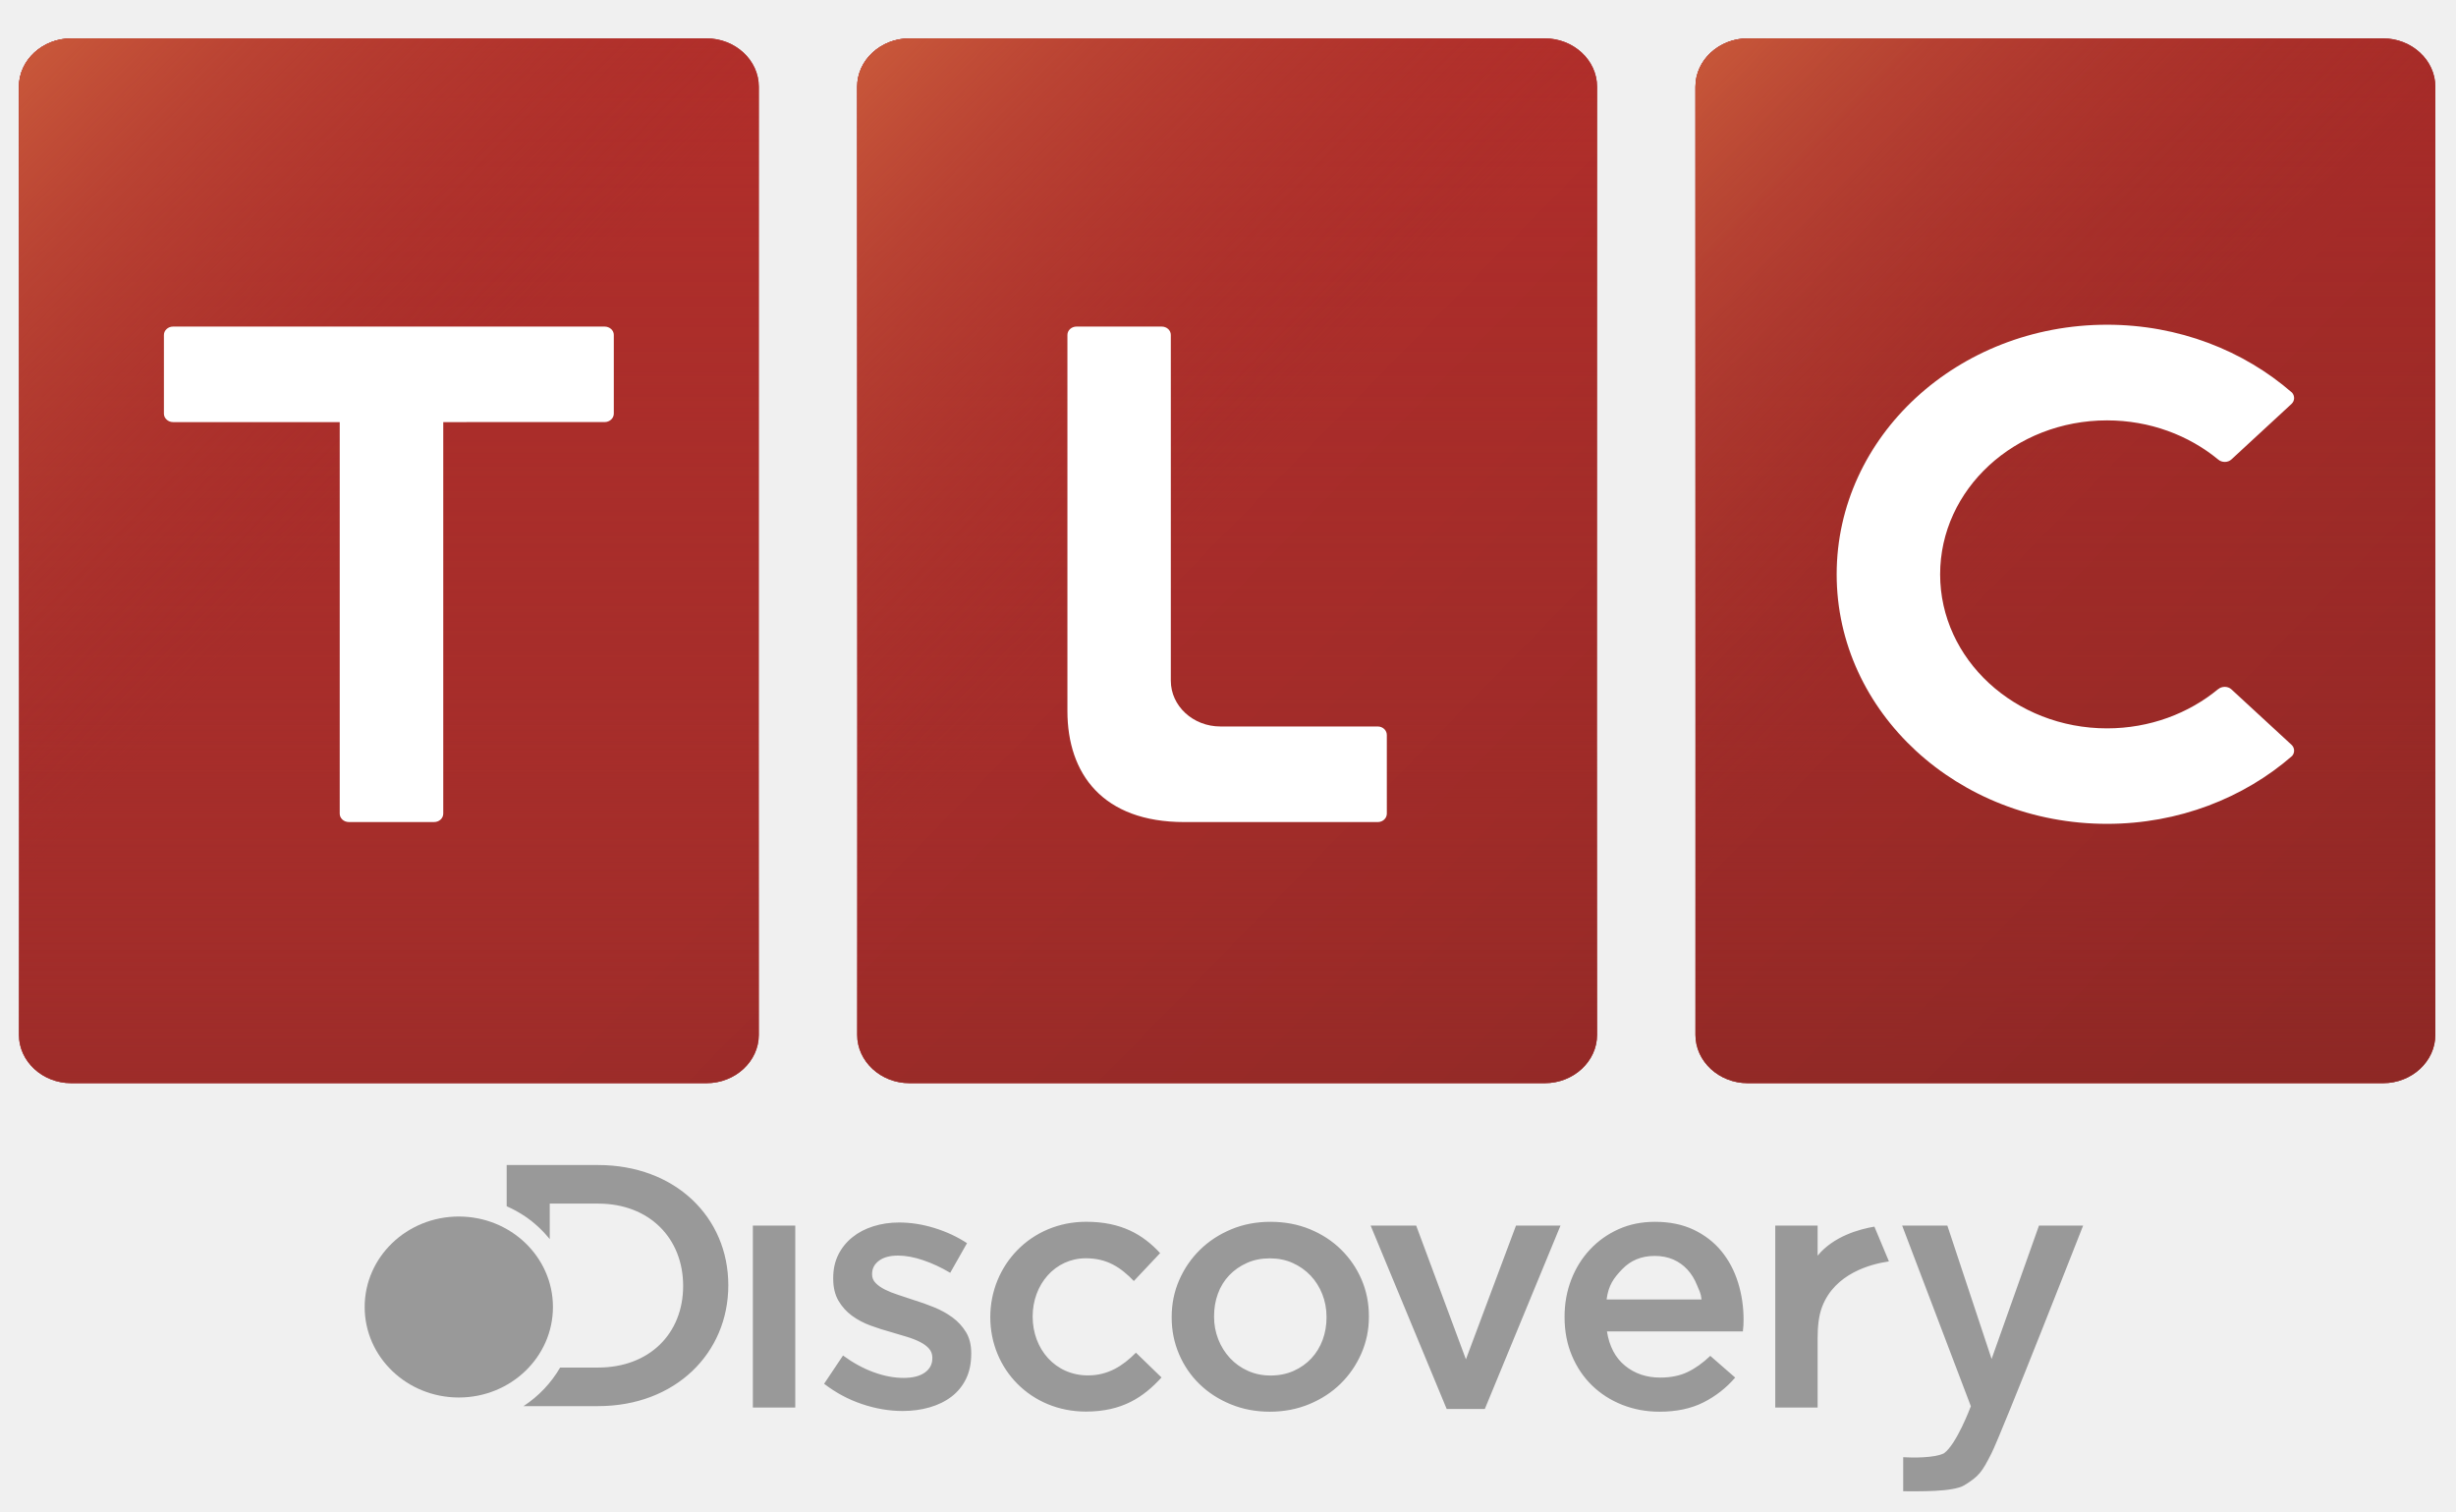
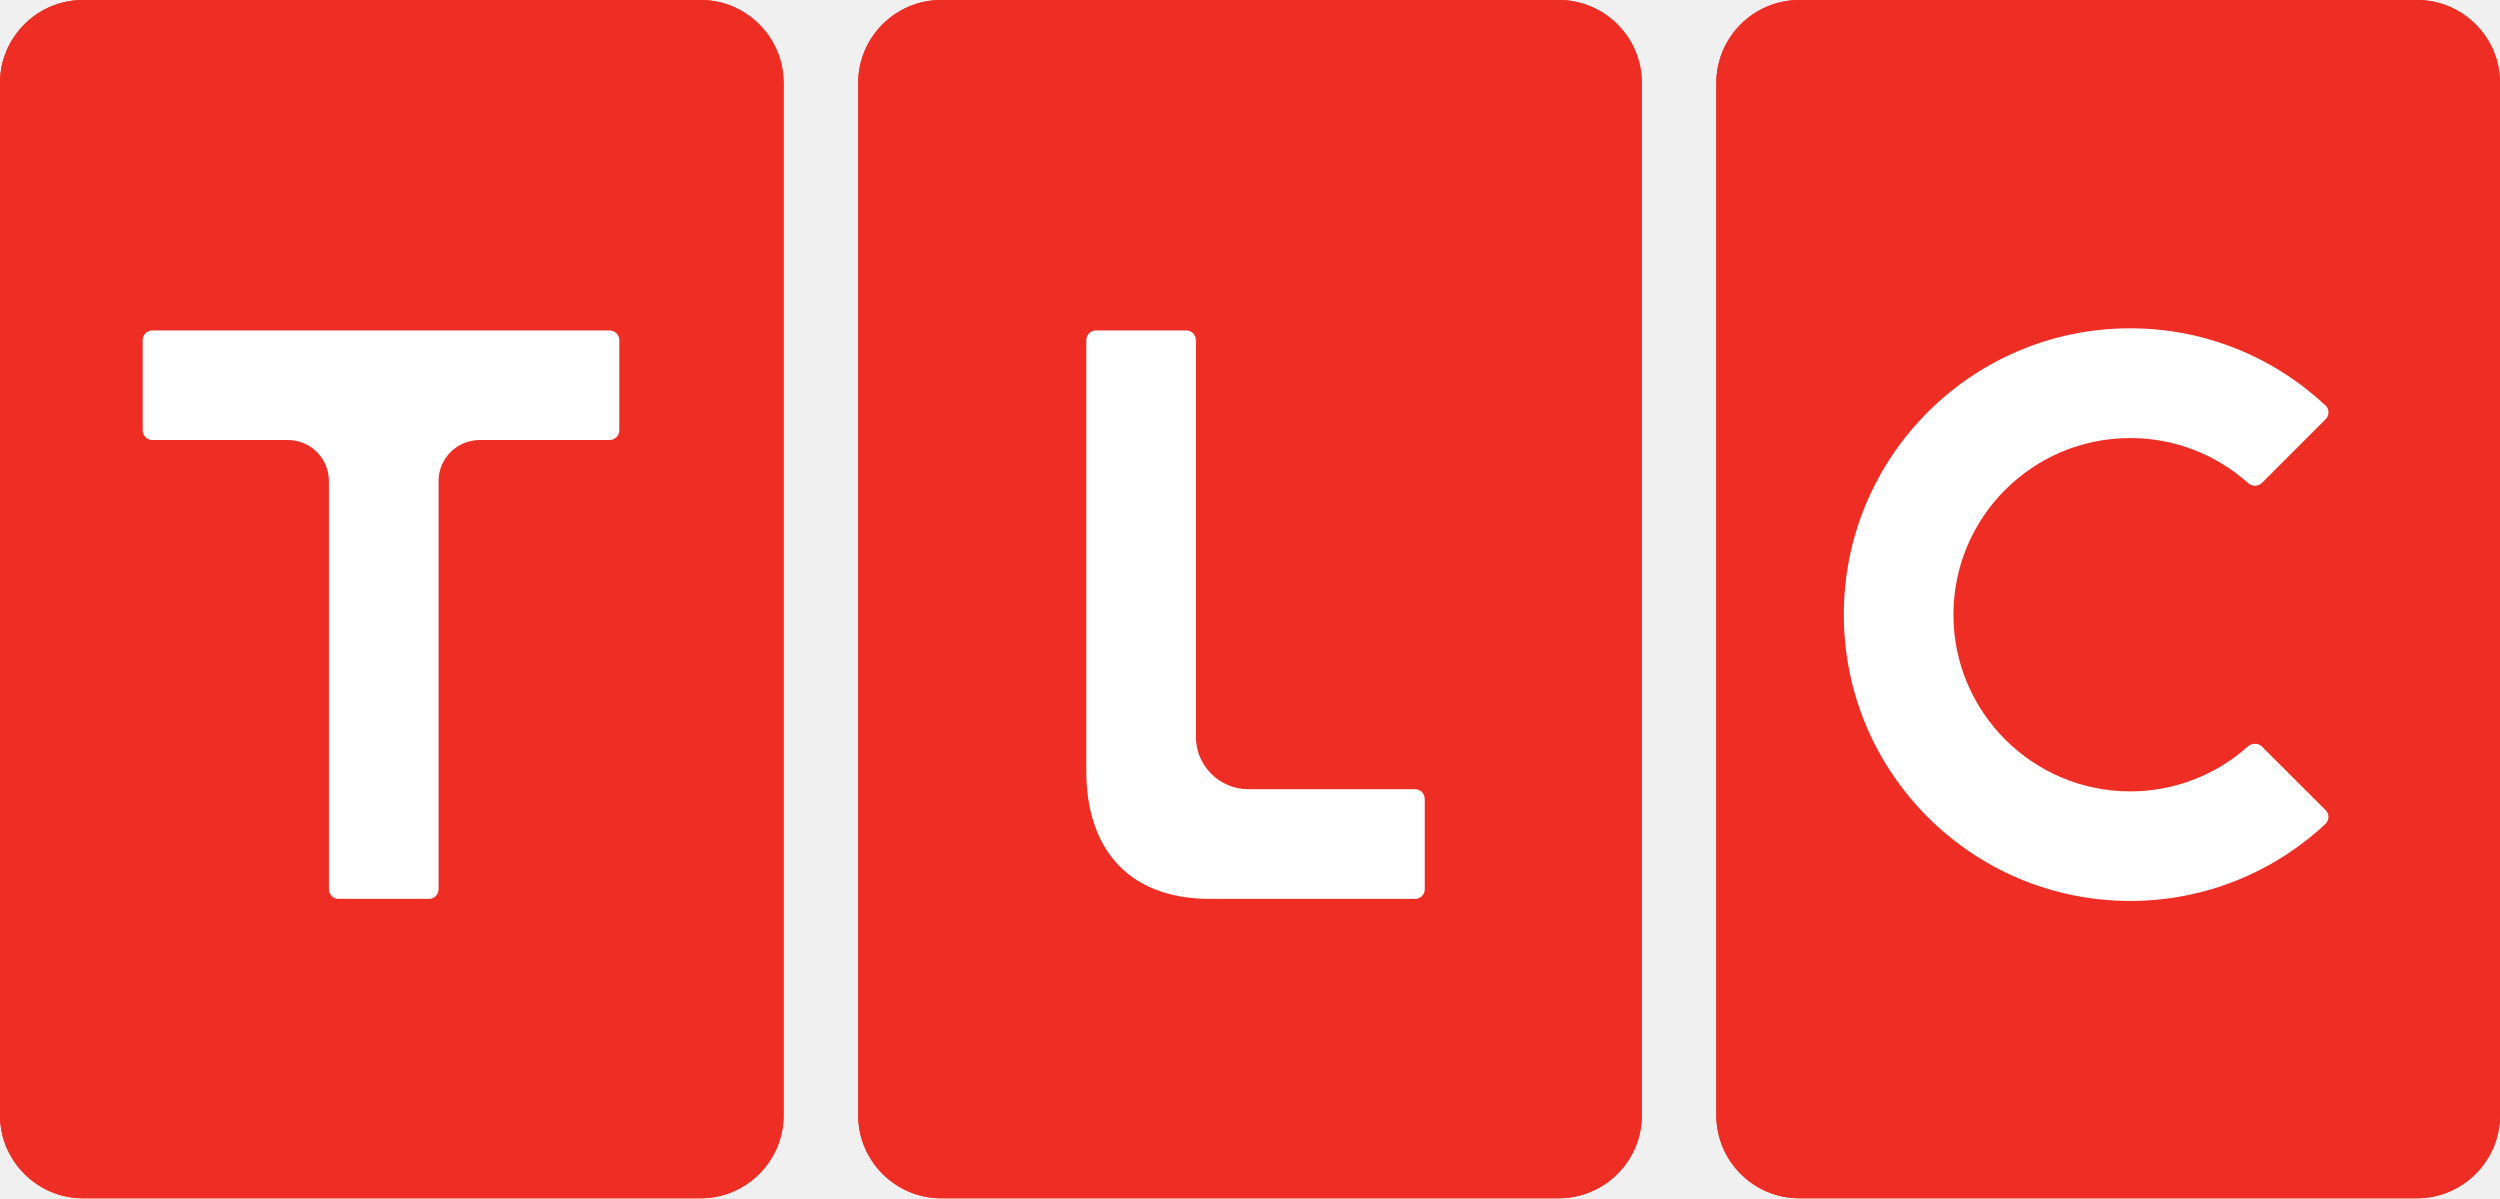
- <svg xmlns="http://www.w3.org/2000/svg" xmlns:xlink="http://www.w3.org/1999/xlink" version="1.1" x="0px" y="0px" width="91" height="56" viewBox="0 0 91 56" enable-background="new 0 0 633 275" xml:space="preserve" id="svg2">
-   <defs id="defs130">
-     <clipPath id="id7-1-1">
-       <path id="path2188-7-7" d="M 0,168.93 0,0 l 791.758,0 0,168.93 -791.758,0 z" clip-rule="nonzero" />
-     </clipPath>
-   </defs>
-   <g id="TLC_x5F_LOGO" transform="matrix(0.1436071,0,0,0.1467538,0.1401524,0.6879128)">
-     <g id="C_13_">
-       <g id="plate">
-         <path id="C_x5F_base_8_" d="M 627.366,17.205 C 627.366,10.493 621.288,5 613.857,5 H 449.973 c -7.429,0 -13.506,5.493 -13.506,12.205 v 239.368 c 0,6.715 6.078,12.207 13.506,12.207 h 163.884 c 7.432,0 13.509,-5.492 13.509,-12.207 V 17.205 z" style="fill:#a52d2a" />
-         <linearGradient id="C_x5F_upperlight1_1_" gradientUnits="userSpaceOnUse" x1="531.916" y1="4.999" x2="531.916" y2="268.78">
-           <stop offset="0" style="stop-color:#B22E2A" id="stop9" />
-           <stop offset="1" style="stop-color:#A52D2A;stop-opacity:0" id="stop11" />
-         </linearGradient>
-         <path id="C_x5F_upperlight1_8_" d="M 627.366,17.205 C 627.366,10.493 621.288,5 613.857,5 H 449.973 c -7.429,0 -13.506,5.493 -13.506,12.205 v 239.368 c 0,6.715 6.078,12.207 13.506,12.207 h 163.884 c 7.432,0 13.509,-5.492 13.509,-12.207 V 17.205 z" style="fill:url(#C_x5F_upperlight1_1_)" />
-         <linearGradient id="C_x5F_upperlight2_1_" gradientUnits="userSpaceOnUse" x1="422.011" y1="26.984" x2="641.821" y2="246.795">
-           <stop offset="0" style="stop-color:#C8573A" id="stop15" />
-           <stop offset="0.123" style="stop-color:#BD4A36;stop-opacity:0.738" id="stop17" />
-           <stop offset="0.469" style="stop-color:#A52D2A;stop-opacity:0" id="stop19" />
-         </linearGradient>
-         <path id="C_x5F_upperlight2_8_" d="M 627.366,17.205 C 627.366,10.493 621.288,5 613.857,5 H 449.973 c -7.429,0 -13.506,5.493 -13.506,12.205 v 239.368 c 0,6.715 6.078,12.207 13.506,12.207 h 163.884 c 7.432,0 13.509,-5.492 13.509,-12.207 V 17.205 z" style="fill:url(#C_x5F_upperlight2_1_)" />
-         <linearGradient id="C_x5F_lowershadow_1_" gradientUnits="userSpaceOnUse" x1="531.916" y1="268.779" x2="531.916" y2="5">
-           <stop offset="0" style="stop-color:#9D2C29" id="stop23" />
-           <stop offset="0.347" style="stop-color:#A52D2A;stop-opacity:0" id="stop25" />
-         </linearGradient>
-         <path id="C_x5F_lowershadow_8_" d="M 627.366,17.205 C 627.366,10.493 621.288,5 613.857,5 H 449.973 c -7.429,0 -13.506,5.493 -13.506,12.205 v 239.368 c 0,6.715 6.078,12.207 13.506,12.207 h 163.884 c 7.432,0 13.509,-5.492 13.509,-12.207 V 17.205 z" style="fill:url(#C_x5F_lowershadow_1_)" />
-         <g id="C_x5F_bottomrightshadow_8_">
-           <defs id="defs29">
-             <path id="C_x5F_base_x5F_key_8_" d="M 627.366,17.205 C 627.366,10.493 621.288,5 613.857,5 H 449.973 c -7.429,0 -13.506,5.493 -13.506,12.205 v 239.368 c 0,6.715 6.078,12.207 13.506,12.207 h 163.884 c 7.432,0 13.509,-5.492 13.509,-12.207 V 17.205 z" />
-           </defs>
-           <clipPath id="C_x5F_base_x5F_key_1_">
-             <use xlink:href="#C_x5F_base_x5F_key_8_" overflow="visible" id="use33" style="overflow:visible" x="0" y="0" width="633" height="275" />
-           </clipPath>
-           <linearGradient id="bottom_x5F_right_x5F_shadow_1_" gradientUnits="userSpaceOnUse" x1="77.843" y1="-100.904" x2="511.193" y2="332.446">
-             <stop offset="0.489" style="stop-color:#000000;stop-opacity:0" id="stop36" />
-             <stop offset="0.959" style="stop-color:#000000;stop-opacity:0.921" id="stop38" />
-             <stop offset="1" style="stop-color:#000000" id="stop40" />
-           </linearGradient>
-           <rect id="bottom_x5F_right_x5F_shadow_16_" x="3.906" y="5" clip-path="url(#C_x5F_base_x5F_key_1_)" width="623.461" height="263.779" style="opacity:0.1;fill:url(#bottom_x5F_right_x5F_shadow_1_)" />
-         </g>
+ <svg xmlns="http://www.w3.org/2000/svg" xmlns:xlink="http://www.w3.org/1999/xlink" version="1.0" id="Layer_1" x="0px" y="0px" width="184.546" height="88.454" viewBox="0 0 184.546 88.454" enable-background="new 0 0 200 97.333" xml:space="preserve">
+   <defs id="defs64" />
+   <g id="g3" transform="translate(-3.78,-3.934001)">
+     <g id="g5">
+       <g id="g7">
+         <path id="SVGID_3_" d="M 9.899,3.934 C 6.535,3.934 3.78,6.688 3.78,10.046 V 86.27 c 0,3.365 2.755,6.118 6.119,6.118 h 45.606 c 3.365,0 6.118,-2.753 6.118,-6.118 V 10.046 c 0,-3.358 -2.753,-6.112 -6.118,-6.112 H 9.899 z" style="fill:#ee2e24" />
      </g>
-       <path id="C_14_" d="m 590.293,183.374 -15.564,-14.043 c -0.91,-0.817 -2.483,-0.817 -3.423,0 l 0.021,-0.041 c -7.595,6.148 -17.668,9.907 -28.664,9.907 -23.759,0 -43.066,-17.441 -43.066,-38.88 0,-21.486 19.304,-38.874 43.064,-38.874 10.997,0 21.06,3.743 28.668,9.879 l -0.024,-0.024 c 0.939,0.84 2.513,0.84 3.423,0.024 l 15.564,-14.065 c 0.807,-0.77 0.845,-1.966 0.111,-2.812 -12.479,-10.63 -29.256,-17.152 -47.742,-17.152 -38.523,0 -69.757,28.212 -69.757,63.025 0.002,34.759 31.234,62.986 69.757,62.986 18.486,0 35.3,-6.534 47.742,-17.131 0.735,-0.815 0.697,-2.034 -0.11,-2.799" style="fill:#ffffff" />
-     </g>
-     <g id="L_13_">
-       <g id="plate_1_">
-         <path id="L_x5F_base_8_" d="m 411.085,17.205 c 0,-6.712 -6.079,-12.206 -13.51,-12.206 H 233.693 c -7.429,0 -13.508,5.493 -13.508,12.206 v 239.367 c 0,6.715 6.079,12.207 13.508,12.207 h 163.882 c 7.431,0 13.51,-5.492 13.51,-12.207 V 17.205 z" style="fill:#a52d2a" />
-         <linearGradient id="L_x5F_upperlight1_1_" gradientUnits="userSpaceOnUse" x1="315.635" y1="4.999" x2="315.635" y2="268.78">
-           <stop offset="0" style="stop-color:#B22E2A" id="stop48" />
-           <stop offset="1" style="stop-color:#A52D2A;stop-opacity:0" id="stop50" />
-         </linearGradient>
-         <path id="L_x5F_upperlight1_8_" d="m 411.085,17.205 c 0,-6.712 -6.079,-12.206 -13.51,-12.206 H 233.693 c -7.429,0 -13.508,5.493 -13.508,12.206 v 239.367 c 0,6.715 6.079,12.207 13.508,12.207 h 163.882 c 7.431,0 13.51,-5.492 13.51,-12.207 V 17.205 z" style="fill:url(#L_x5F_upperlight1_1_)" />
-         <linearGradient id="L_x5F_upperlight2_1_" gradientUnits="userSpaceOnUse" x1="205.73" y1="26.984" x2="425.54" y2="246.794">
-           <stop offset="0" style="stop-color:#C8573A" id="stop54" />
-           <stop offset="0.123" style="stop-color:#BD4A36;stop-opacity:0.738" id="stop56" />
-           <stop offset="0.469" style="stop-color:#A52D2A;stop-opacity:0" id="stop58" />
-         </linearGradient>
-         <path id="L_x5F_upperlight2_8_" d="m 411.085,17.205 c 0,-6.712 -6.079,-12.206 -13.51,-12.206 H 233.693 c -7.429,0 -13.508,5.493 -13.508,12.206 v 239.367 c 0,6.715 6.079,12.207 13.508,12.207 h 163.882 c 7.431,0 13.51,-5.492 13.51,-12.207 V 17.205 z" style="fill:url(#L_x5F_upperlight2_1_)" />
-         <linearGradient id="L_x5F_lowershadow_1_" gradientUnits="userSpaceOnUse" x1="315.635" y1="268.779" x2="315.635" y2="5">
-           <stop offset="0" style="stop-color:#9D2C29" id="stop62" />
-           <stop offset="0.347" style="stop-color:#A52D2A;stop-opacity:0" id="stop64" />
-         </linearGradient>
-         <path id="L_x5F_lowershadow_8_" d="m 411.085,17.205 c 0,-6.712 -6.079,-12.206 -13.51,-12.206 H 233.693 c -7.429,0 -13.508,5.493 -13.508,12.206 v 239.367 c 0,6.715 6.079,12.207 13.508,12.207 h 163.882 c 7.431,0 13.51,-5.492 13.51,-12.207 V 17.205 z" style="fill:url(#L_x5F_lowershadow_1_)" />
-         <g id="L_x5F_bottomrightshadow_8_">
-           <defs id="defs68">
-             <path id="L_x5F_base_x5F_key_8_" d="m 411.085,17.205 c 0,-6.712 -6.079,-12.206 -13.51,-12.206 H 233.693 c -7.429,0 -13.508,5.493 -13.508,12.206 v 239.367 c 0,6.715 6.079,12.207 13.508,12.207 h 163.882 c 7.431,0 13.51,-5.492 13.51,-12.207 V 17.205 z" />
-           </defs>
-           <clipPath id="L_x5F_base_x5F_key_1_">
-             <use xlink:href="#L_x5F_base_x5F_key_8_" overflow="visible" id="use72" style="overflow:visible" x="0" y="0" width="633" height="275" />
-           </clipPath>
-           <linearGradient id="bottom_x5F_right_x5F_shadow_2_" gradientUnits="userSpaceOnUse" x1="77.842" y1="-100.905" x2="511.193" y2="332.446">
-             <stop offset="0.489" style="stop-color:#000000;stop-opacity:0" id="stop75" />
-             <stop offset="0.959" style="stop-color:#000000;stop-opacity:0.921" id="stop77" />
-             <stop offset="1" style="stop-color:#000000" id="stop79" />
-           </linearGradient>
-           <rect id="bottom_x5F_right_x5F_shadow_15_" x="3.906" y="5" clip-path="url(#L_x5F_base_x5F_key_1_)" width="623.461" height="263.78" style="opacity:0.1;fill:url(#bottom_x5F_right_x5F_shadow_2_)" />
-         </g>
+       <g id="g10">
+         <defs id="defs12">
+           <path id="SVGID_1_" d="M 9.899,3.934 C 6.535,3.934 3.78,6.688 3.78,10.046 V 86.27 c 0,3.365 2.755,6.118 6.119,6.118 h 45.606 c 3.365,0 6.118,-2.753 6.118,-6.118 V 10.046 c 0,-3.358 -2.753,-6.112 -6.118,-6.112 H 9.899 z" />
+         </defs>
+         <clipPath id="SVGID_2_">
+           <use xlink:href="#SVGID_1_" overflow="visible" id="use16" style="overflow:visible" x="0" y="0" width="200" height="97.333" />
+         </clipPath>
+         <rect x="3.781" y="3.934" clip-path="url(#SVGID_2_)" width="57.843" height="88.454" id="rect18" style="fill:#ee2e24" />
      </g>
-       <path id="L_14_" d="m 354.488,178.72 h -40.581 c -7.078,0 -12.8,-5.175 -12.8,-11.562 V 79.865 c 0,-1.156 -1.034,-2.104 -2.353,-2.104 L 276.782,77.76 c -1.295,0 -2.353,0.946 -2.353,2.104 v 94.956 c 0,15.841 9.098,28.035 30.168,28.035 h 49.89 c 1.334,0 2.353,-0.963 2.355,-2.146 l -0.002,-19.842 c 0,-1.164 -1.018,-2.144 -2.352,-2.147" style="fill:#ffffff" />
-     </g>
-     <g id="T_13_">
-       <g id="plate_2_">
-         <path id="T_x5F_base_24_" d="m 194.804,256.572 c 0,6.715 -6.078,12.207 -13.507,12.207 H 17.412 c -7.429,0 -13.507,-5.492 -13.507,-12.207 V 17.205 C 3.904,10.493 9.983,5 17.412,5 h 163.885 c 7.429,0 13.507,5.493 13.507,12.206 v 239.366 z" style="fill:#a52d2a" />
-         <linearGradient id="T_x5F_upperlight1_1_" gradientUnits="userSpaceOnUse" x1="99.354" y1="4.999" x2="99.354" y2="268.78">
-           <stop offset="0" style="stop-color:#B22E2A" id="stop87" />
-           <stop offset="1" style="stop-color:#A52D2A;stop-opacity:0" id="stop89" />
-         </linearGradient>
-         <path id="T_x5F_upperlight1_24_" d="m 194.804,256.572 c 0,6.715 -6.078,12.207 -13.507,12.207 H 17.412 c -7.429,0 -13.507,-5.492 -13.507,-12.207 V 17.205 C 3.904,10.493 9.983,5 17.412,5 h 163.885 c 7.429,0 13.507,5.493 13.507,12.206 v 239.366 z" style="fill:url(#T_x5F_upperlight1_1_)" />
-         <linearGradient id="T_x5F_upperlight2_1_" gradientUnits="userSpaceOnUse" x1="-10.551" y1="26.984" x2="209.26" y2="246.795">
-           <stop offset="0" style="stop-color:#C8573A" id="stop93" />
-           <stop offset="0.123" style="stop-color:#BD4A36;stop-opacity:0.738" id="stop95" />
-           <stop offset="0.469" style="stop-color:#A52D2A;stop-opacity:0" id="stop97" />
-         </linearGradient>
-         <path id="T_x5F_upperlight2_24_" d="m 194.804,256.572 c 0,6.715 -6.078,12.207 -13.507,12.207 H 17.412 c -7.429,0 -13.507,-5.492 -13.507,-12.207 V 17.205 C 3.904,10.493 9.983,5 17.412,5 h 163.885 c 7.429,0 13.507,5.493 13.507,12.206 v 239.366 z" style="fill:url(#T_x5F_upperlight2_1_)" />
-         <linearGradient id="T_x5F_lowershadow_1_" gradientUnits="userSpaceOnUse" x1="99.354" y1="268.779" x2="99.354" y2="5">
-           <stop offset="0" style="stop-color:#9D2C29" id="stop101" />
-           <stop offset="0.347" style="stop-color:#A52D2A;stop-opacity:0" id="stop103" />
-         </linearGradient>
-         <path id="T_x5F_lowershadow_24_" d="m 194.804,256.572 c 0,6.715 -6.078,12.207 -13.507,12.207 H 17.412 c -7.429,0 -13.507,-5.492 -13.507,-12.207 V 17.205 C 3.904,10.493 9.983,5 17.412,5 h 163.885 c 7.429,0 13.507,5.493 13.507,12.206 v 239.366 z" style="fill:url(#T_x5F_lowershadow_1_)" />
-         <g id="T_x5F_bottomrightshadow_24_">
-           <defs id="defs107">
-             <path id="T_x5F_base_x5F_key_24_" d="m 194.804,256.572 c 0,6.715 -6.078,12.207 -13.507,12.207 H 17.412 c -7.429,0 -13.507,-5.492 -13.507,-12.207 V 17.205 C 3.904,10.493 9.983,5 17.412,5 h 163.885 c 7.429,0 13.507,5.493 13.507,12.206 v 239.366 z" />
-           </defs>
-           <clipPath id="T_x5F_base_x5F_key_1_">
-             <use xlink:href="#T_x5F_base_x5F_key_24_" overflow="visible" id="use111" style="overflow:visible" x="0" y="0" width="633" height="275" />
-           </clipPath>
-           <linearGradient id="SVGID_1_" gradientUnits="userSpaceOnUse" x1="77.841" y1="-100.905" x2="511.191" y2="332.445">
-             <stop offset="0.489" style="stop-color:#000000;stop-opacity:0" id="stop114" />
-             <stop offset="0.959" style="stop-color:#000000;stop-opacity:0.921" id="stop116" />
-             <stop offset="1" style="stop-color:#000000" id="stop118" />
-           </linearGradient>
-           <rect x="3.904" y="5" clip-path="url(#T_x5F_base_x5F_key_1_)" width="623.461" height="263.78" id="rect120" style="opacity:0.1;fill:url(#SVGID_1_)" />
-         </g>
-       </g>
-       <path id="T_14_" d="M 155.022,77.762 H 43.678 c -1.285,0 -2.361,0.95 -2.36,2.109 l -10e-4,19.88 c 0,1.172 1.076,2.128 2.361,2.126 h 42.997 v 98.846 c 0,1.182 1.056,2.125 2.353,2.125 h 22.009 c 1.296,0 2.351,-0.943 2.351,-2.125 v -98.846 l 41.635,-0.006 c 1.297,0 2.369,-0.952 2.369,-2.12 V 79.865 c 0.014,-1.153 -1.073,-2.103 -2.37,-2.103" style="fill:#ffffff" />
    </g>
  </g>
-   <g transform="matrix(0.08055175,0,0,-0.07924191,13.40662,56.5506)" id="g2215-5" clip-path="url(#id7-1-1)" style="fill:#999999">
-     <path id="path2221-1" d="M 771.457,140.617 749.66,78.25 l -20.355,62.367 -20.789,0 31.609,-84.48 -0.25,-0.582 c 0,0 -6.367,-17.234 -12.129,-21.406 -4.437,-2.269 -14.82,-2.098 -18.75,-1.828 l 0,-15.926 c 6.863,0.008 23.004,-0.43 28.199,2.859 6.52,4.121 7.981,5.902 12.438,14.941 4.855,9.844 42.125,106.422 42.125,106.422 l -20.301,0 z m -101.824,-14.066 0,14.062 -19.488,0 0,-85.078 19.488,0 0,32.391 c 0,5.688 0.535,10.688 2.101,14.812 5.868,15.477 22.231,19.879 30.7,21.133 l -6.684,16.258 c -6.801,-1.172 -18.773,-4.453 -26.117,-13.578 z M 334.008,70.566 c -14.981,0 -25.445,12.234 -25.445,27.539 0,14.98 10.304,27.227 24.48,27.227 9.824,0 16.105,-4.348 22.066,-10.633 l 12.086,13.047 c -7.898,8.695 -17.882,14.652 -33.992,14.652 -25.449,0 -44.129,-20.293 -44.129,-44.613 0,-24.32 18.68,-44.133 43.969,-44.133 16.586,0 26.414,6.609 34.793,15.949 l -11.762,11.59 c -6.121,-6.277 -12.883,-10.625 -22.066,-10.625 z m 282.23,35.508 c -0.32,3.117 -1.023,4.004 -2.101,6.742 -1.067,2.735 -2.528,5.129 -4.34,7.164 -1.836,2.043 -4.008,3.629 -6.531,4.762 -2.516,1.121 -5.395,1.688 -8.625,1.688 -6.012,0 -10.977,-2.067 -14.899,-6.203 -3.918,-4.141 -6.312,-7.493 -7.176,-14.153 l 43.672,0 z m 16.754,8.028 c 1.715,-5.532 2.578,-11.364 2.578,-17.481 0,-0.859 -0.023,-1.746 -0.07,-2.66 -0.059,-0.914 -0.145,-1.851 -0.25,-2.82 l -62.516,0 c 1.079,-6.976 3.84,-12.328 8.293,-16.023 4.465,-3.715 9.86,-5.57 16.203,-5.57 4.829,0 9.02,0.863 12.567,2.586 3.543,1.715 7.031,4.234 10.461,7.57 l 11.453,-10.156 c -4.09,-4.828 -8.949,-8.699 -14.594,-11.598 -5.633,-2.898 -12.371,-4.355 -20.215,-4.355 -6.125,0 -11.843,1.09 -17.16,3.227 -5.312,2.148 -9.933,5.16 -13.859,9.024 -3.918,3.867 -7.008,8.508 -9.258,13.934 -2.258,5.426 -3.387,11.422 -3.387,17.969 l 0,0.332 c 0,6.113 1.02,11.86 3.063,17.235 2.035,5.371 4.91,10.07 8.617,14.093 3.711,4.035 8.082,7.196 13.133,9.512 5.047,2.309 10.633,3.461 16.762,3.461 6.757,0 12.699,-1.238 17.8,-3.703 5.098,-2.477 9.344,-5.805 12.735,-9.988 3.386,-4.192 5.937,-9.055 7.644,-14.586 z m -125.133,-36.02 -22.879,62.531 -20.953,0 34.973,-85.726 17.559,0 34.8,85.726 -20.468,0 -23.032,-62.531 z m -64.121,19.828 c 0,3.762 -0.648,7.305 -1.937,10.629 -1.289,3.332 -3.09,6.231 -5.399,8.703 -2.312,2.473 -5.043,4.434 -8.214,5.887 -3.168,1.449 -6.692,2.172 -10.559,2.172 -3.867,0 -7.387,-0.723 -10.543,-2.172 -3.176,-1.453 -5.891,-3.383 -8.148,-5.805 -2.25,-2.418 -3.977,-5.258 -5.153,-8.535 -1.187,-3.277 -1.773,-6.801 -1.773,-10.562 l 0,-0.316 c 0,-3.656 0.648,-7.145 1.933,-10.473 1.285,-3.336 3.086,-6.254 5.399,-8.785 2.308,-2.519 5.047,-4.504 8.219,-5.949 3.167,-1.453 6.628,-2.188 10.39,-2.188 3.973,0 7.547,0.734 10.715,2.188 3.172,1.445 5.887,3.402 8.141,5.875 2.25,2.469 3.964,5.336 5.152,8.621 1.18,3.273 1.777,6.738 1.777,10.383 l 0,0.328 z m 16.11,17.492 c 2.254,-5.324 3.382,-11.05 3.382,-17.175 l 0,-0.316 c 0,-6.016 -1.16,-11.707 -3.464,-17.074 -2.317,-5.371 -5.477,-10.074 -9.508,-14.105 -4.024,-4.035 -8.84,-7.223 -14.41,-9.586 -5.594,-2.363 -11.664,-3.551 -18.219,-3.551 -6.441,0 -12.434,1.156 -17.957,3.469 -5.539,2.309 -10.32,5.453 -14.348,9.426 -4.031,3.977 -7.168,8.648 -9.426,14.012 -2.257,5.375 -3.382,11.07 -3.382,17.082 l 0,0.328 c 0,6.121 1.152,11.871 3.464,17.242 2.309,5.368 5.481,10.071 9.508,14.094 4.028,4.035 8.813,7.231 14.336,9.586 5.535,2.367 11.578,3.547 18.129,3.547 6.555,0 12.598,-1.152 18.125,-3.461 5.531,-2.316 10.313,-5.477 14.344,-9.512 4.023,-4.023 7.168,-8.695 9.426,-14.004 z M 271.684,97.672 c -2.52,1.871 -5.34,3.461 -8.461,4.754 -3.118,1.285 -6.223,2.414 -9.344,3.383 -2.469,0.859 -4.852,1.664 -7.168,2.418 -2.309,0.746 -4.352,1.582 -6.121,2.492 -1.774,0.918 -3.199,1.933 -4.266,3.066 -1.082,1.121 -1.613,2.442 -1.613,3.949 l 0,0.313 c 0,2.473 1.043,4.519 3.141,6.125 2.089,1.609 5.027,2.418 8.781,2.418 3.551,0 7.41,-0.727 11.597,-2.176 4.192,-1.445 8.329,-3.41 12.411,-5.879 l 7.734,13.86 c -4.512,3.007 -9.504,5.367 -14.988,7.085 -5.473,1.719 -10.903,2.583 -16.274,2.583 -4.187,0 -8.133,-0.594 -11.84,-1.778 -3.707,-1.183 -6.929,-2.902 -9.668,-5.156 -2.738,-2.258 -4.89,-4.965 -6.441,-8.133 -1.562,-3.18 -2.34,-6.801 -2.34,-10.875 l 0,-0.324 c 0,-4.086 0.805,-7.52 2.418,-10.32 1.61,-2.786 3.68,-5.125 6.199,-7 2.528,-1.887 5.375,-3.418 8.543,-4.598 3.164,-1.18 6.309,-2.203 9.426,-3.062 2.469,-0.754 4.86,-1.473 7.172,-2.172 2.309,-0.699 4.344,-1.504 6.121,-2.418 1.774,-0.91 3.168,-1.961 4.192,-3.141 1.015,-1.184 1.527,-2.586 1.527,-4.191 l 0,-0.316 c 0,-2.801 -1.156,-5.023 -3.465,-6.688 -2.305,-1.672 -5.555,-2.496 -9.746,-2.496 -4.406,0 -8.996,0.883 -13.773,2.66 -4.786,1.77 -9.485,4.379 -14.106,7.809 l -8.699,-13.211 c 5.371,-4.188 11.195,-7.363 17.488,-9.508 6.277,-2.152 12.481,-3.219 18.606,-3.219 4.402,0 8.539,0.555 12.41,1.691 3.863,1.129 7.218,2.785 10.066,4.996 2.848,2.199 5.078,4.957 6.692,8.297 1.609,3.324 2.414,7.254 2.414,11.762 l 0,0.316 c 0,3.871 -0.805,7.152 -2.414,9.828 -1.614,2.691 -3.688,4.973 -6.211,6.856 z m -91.821,-42.137 19.5,0 0,85.078 -19.5,0 0,-85.078 z m -11.289,57.188 c 0,-31.887 -24.484,-56.52 -59.914,-56.52 l -34.281,0 c 6.918,4.617 12.695,10.781 16.836,18.035 l 17.445,0 c 23.676,0 39.137,15.941 39.137,38.164 0,22.223 -15.461,38.493 -39.137,38.493 l -22.223,0 0,-16.579 c -3.266,4.055 -7.07,7.664 -11.371,10.625 -2.644,1.825 -5.481,3.383 -8.441,4.715 l 0,19.274 42.035,0 c 35.43,0 59.914,-24.317 59.914,-56.207" style="fill:#999999;fill-rule:nonzero;stroke:none" />
+   <g id="g20" transform="translate(-3.78,-3.934001)">
+     <g id="g22">
+       <g id="g24">
+         <path id="SVGID_9_" d="m 73.243,3.934 c -3.359,0 -6.113,2.754 -6.113,6.112 V 86.27 c 0,3.365 2.754,6.118 6.113,6.118 h 45.608 c 3.367,0 6.125,-2.753 6.125,-6.118 V 10.046 c 0,-3.358 -2.758,-6.112 -6.125,-6.112 H 73.243 z" style="fill:#ee2e24" />
+       </g>
+       <g id="g27">
+         <defs id="defs29">
+           <path id="SVGID_4_" d="m 73.243,3.934 c -3.359,0 -6.113,2.754 -6.113,6.112 V 86.27 c 0,3.365 2.754,6.118 6.113,6.118 h 45.608 c 3.367,0 6.125,-2.753 6.125,-6.118 V 10.046 c 0,-3.358 -2.758,-6.112 -6.125,-6.112 H 73.243 z" />
+         </defs>
+         <clipPath id="SVGID_5_">
+           <use xlink:href="#SVGID_4_" overflow="visible" id="use33" style="overflow:visible" x="0" y="0" width="200" height="97.333" />
+         </clipPath>
+         <rect x="67.129" y="3.934" clip-path="url(#SVGID_5_)" width="57.848" height="88.454" id="rect35" style="fill:#ee2e24" />
+       </g>
+     </g>
  </g>
-   <path style="fill:#999999;fill-opacity:1" id="path3107" d="m -163.117,85.731 a 35.355,32.945 0 1 1 -70.711,0 35.355,32.945 0 1 1 70.711,0 z" transform="matrix(0.09864772,0,0,0.1017608,36.57859,39.70063)" />
+   <g id="g37" transform="translate(-3.78,-3.934001)">
+     <g id="g39">
+       <g id="g41">
+         <path id="SVGID_15_" d="m 136.598,3.934 c -3.367,0 -6.121,2.754 -6.121,6.112 V 86.27 c 0,3.365 2.754,6.118 6.121,6.118 h 45.61 c 3.356,0 6.118,-2.753 6.118,-6.118 V 10.046 c 0,-3.358 -2.762,-6.112 -6.118,-6.112 h -45.61 z" style="fill:#ee2e24" />
+       </g>
+       <g id="g44">
+         <defs id="defs46">
+           <path id="SVGID_6_" d="m 136.598,3.934 c -3.367,0 -6.121,2.754 -6.121,6.112 V 86.27 c 0,3.365 2.754,6.118 6.121,6.118 h 45.61 c 3.356,0 6.118,-2.753 6.118,-6.118 V 10.046 c 0,-3.358 -2.762,-6.112 -6.118,-6.112 h -45.61 z" />
+         </defs>
+         <clipPath id="SVGID_7_">
+           <use xlink:href="#SVGID_6_" overflow="visible" id="use50" style="overflow:visible" x="0" y="0" width="200" height="97.333" />
+         </clipPath>
+         <rect x="130.477" y="3.934" clip-path="url(#SVGID_7_)" width="57.851" height="88.454" id="rect52" style="fill:#ee2e24" />
+       </g>
+     </g>
+   </g>
+   <path d="M 44.995,24.393 H 11.247 c -0.389,0 -0.714,0.318 -0.714,0.707 v 6.669 c 0,0.393 0.325,0.713 0.714,0.713 h 9.999 c 1.683,0 3.034,1.357 3.034,3.034 v 30.125 c 0,0.395 0.318,0.713 0.713,0.713 h 6.669 c 0.396,0 0.712,-0.318 0.712,-0.713 v -30.126 c 0,-1.677 1.357,-3.034 3.035,-3.034 h 9.585 c 0.395,0 0.722,-0.32 0.722,-0.713 v -6.669 c 0.002,-0.388 -0.326,-0.706 -0.721,-0.706" id="path56" style="fill:#ffffff" />
+   <path d="M 104.461,58.259 H 92.16 c -2.148,0 -3.881,-1.735 -3.881,-3.878 v -29.282 c 0,-0.388 -0.317,-0.707 -0.712,-0.707 h -6.662 c -0.394,0 -0.715,0.318 -0.715,0.707 v 31.852 c 0,5.314 2.762,9.404 9.146,9.404 h 15.125 c 0.401,0 0.711,-0.322 0.711,-0.718 v -6.657 c 0,-0.391 -0.309,-0.721 -0.711,-0.721" id="path58" style="fill:#ffffff" />
+   <path d="m 171.688,59.82 -4.716,-4.711 c -0.277,-0.273 -0.756,-0.273 -1.038,0 l 0.007,-0.012 c -2.303,2.061 -5.355,3.322 -8.688,3.322 -7.205,0 -13.054,-5.85 -13.054,-13.042 0,-7.208 5.849,-13.041 13.054,-13.041 3.333,0 6.382,1.257 8.688,3.314 l -0.007,-0.007 c 0.282,0.281 0.761,0.281 1.038,0.007 l 4.716,-4.718 c 0.248,-0.258 0.259,-0.659 0.036,-0.943 -3.785,-3.566 -8.87,-5.754 -14.473,-5.754 -11.678,0 -21.143,9.464 -21.143,21.142 0,11.66 9.465,21.129 21.143,21.129 5.603,0 10.699,-2.192 14.473,-5.747 0.223,-0.273 0.212,-0.683 -0.036,-0.939" id="path60" style="fill:#ffffff" />
</svg>
